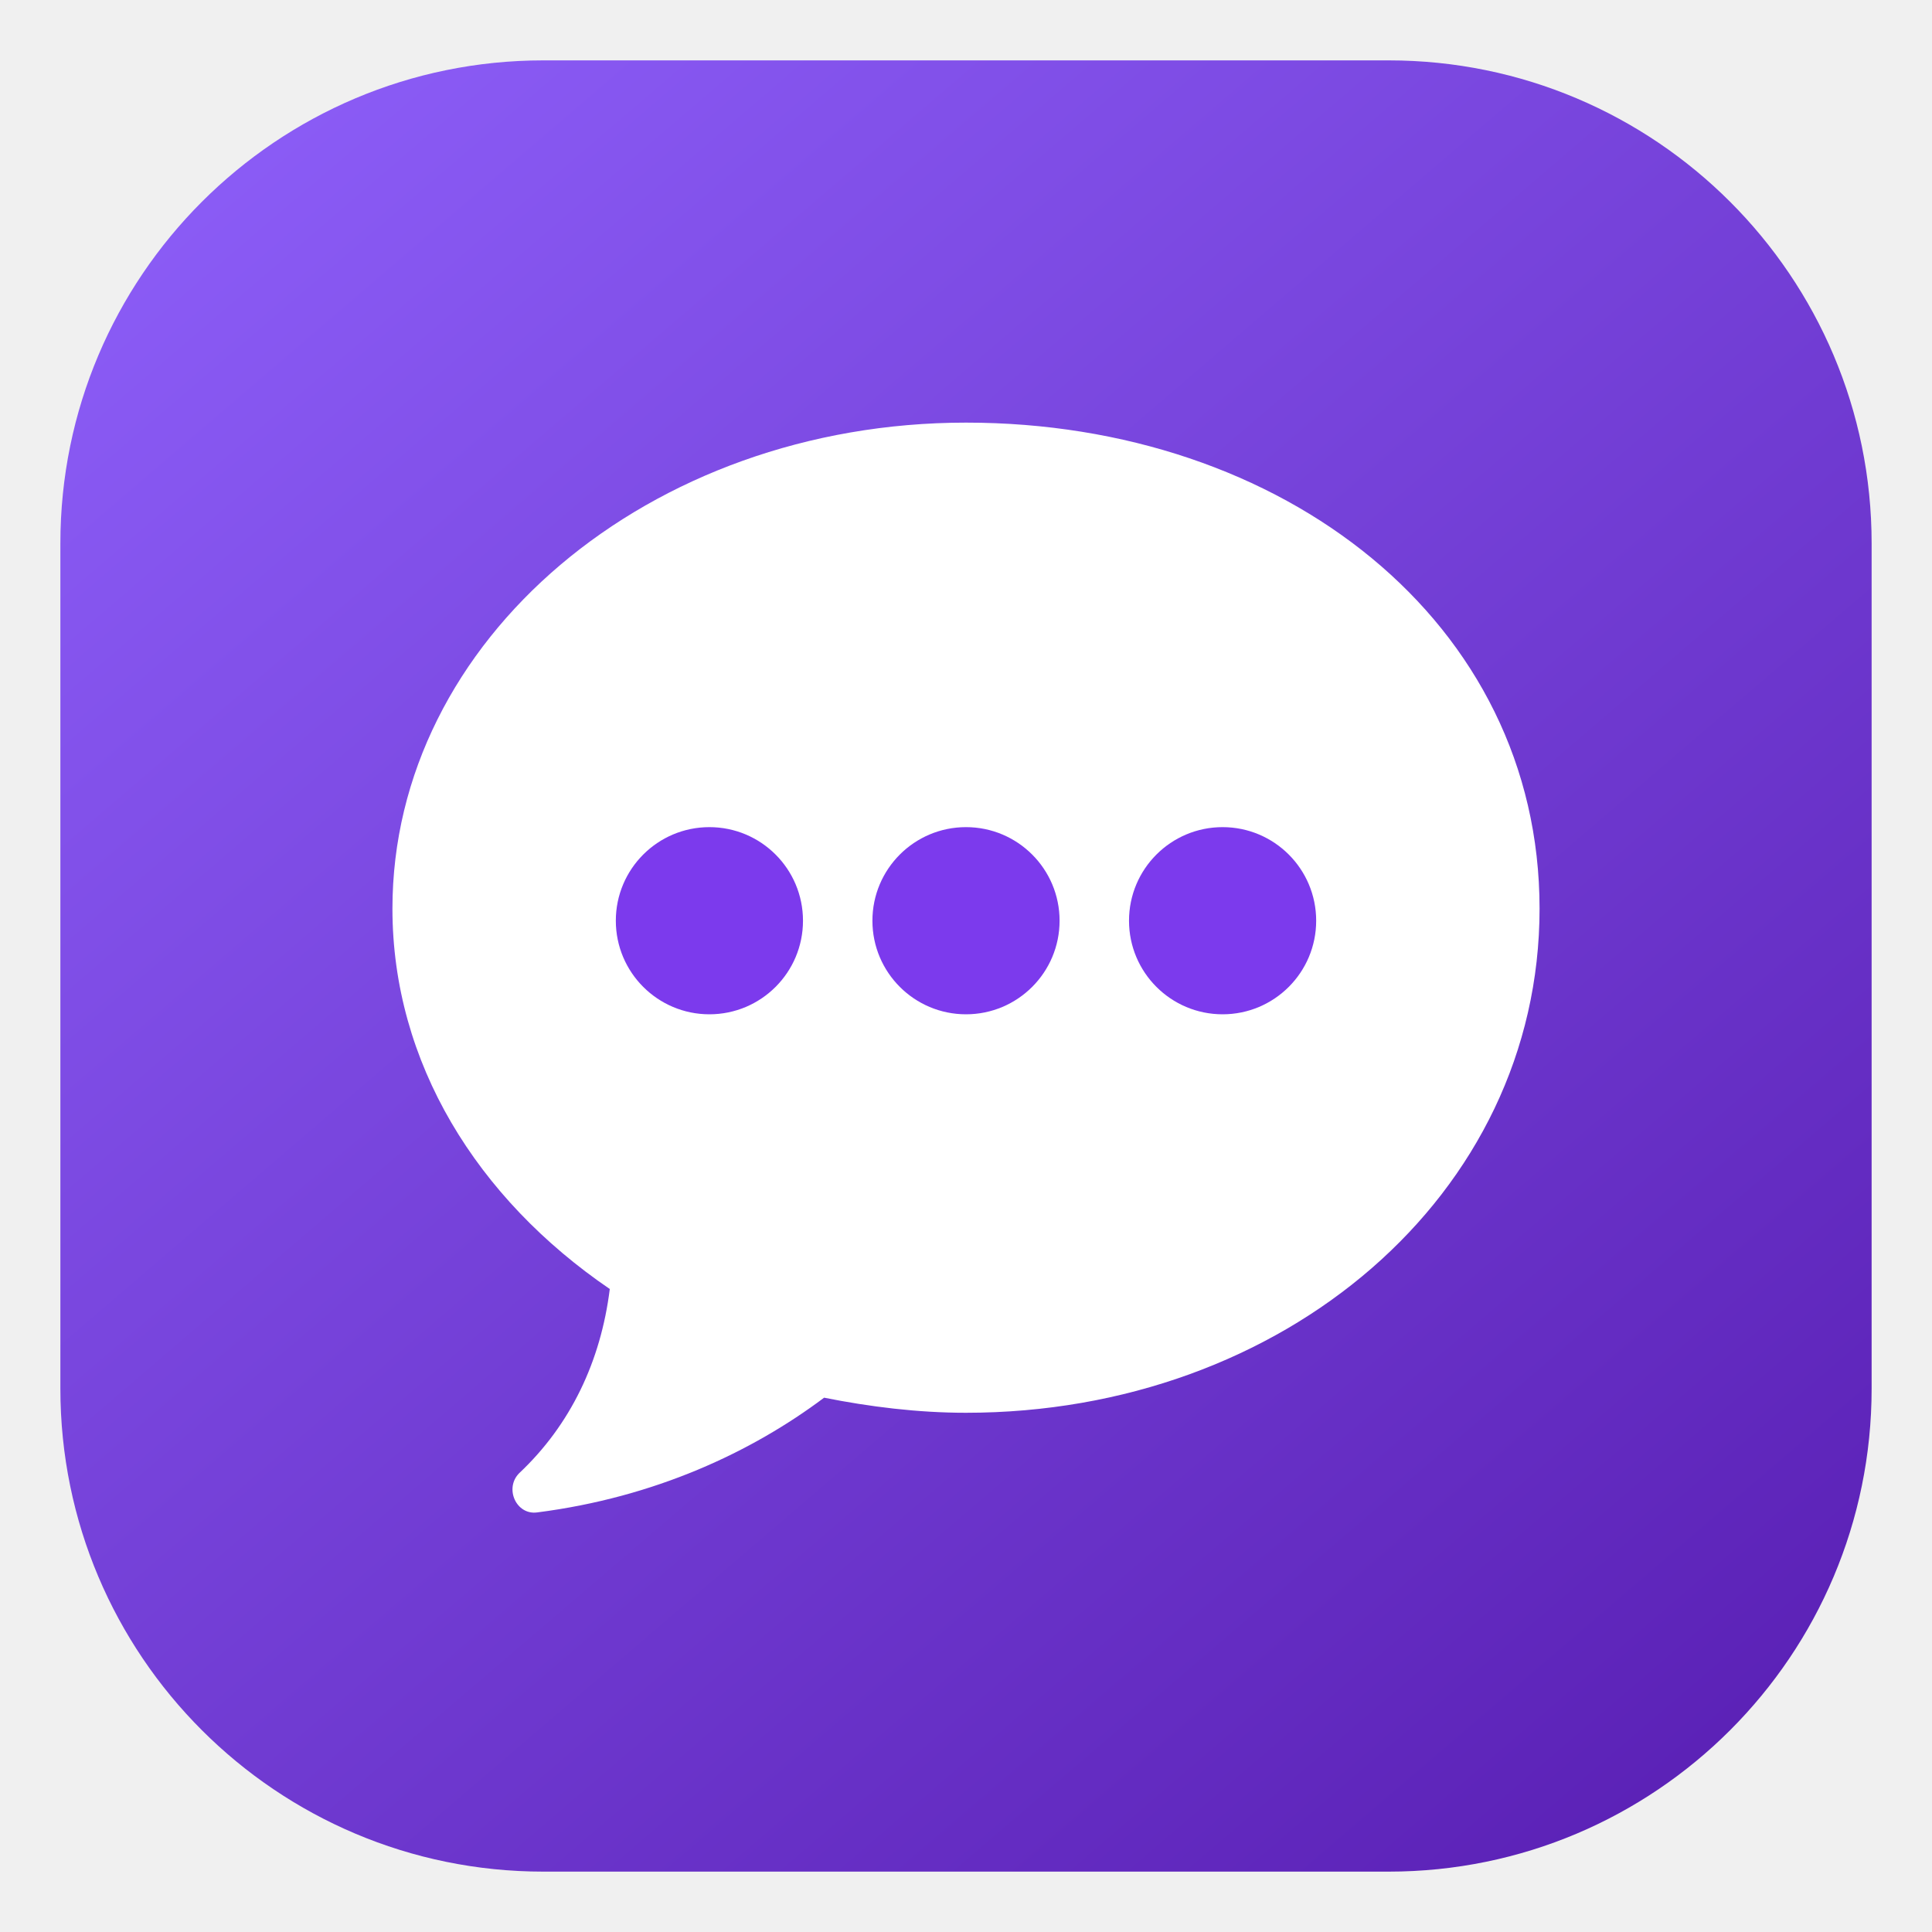
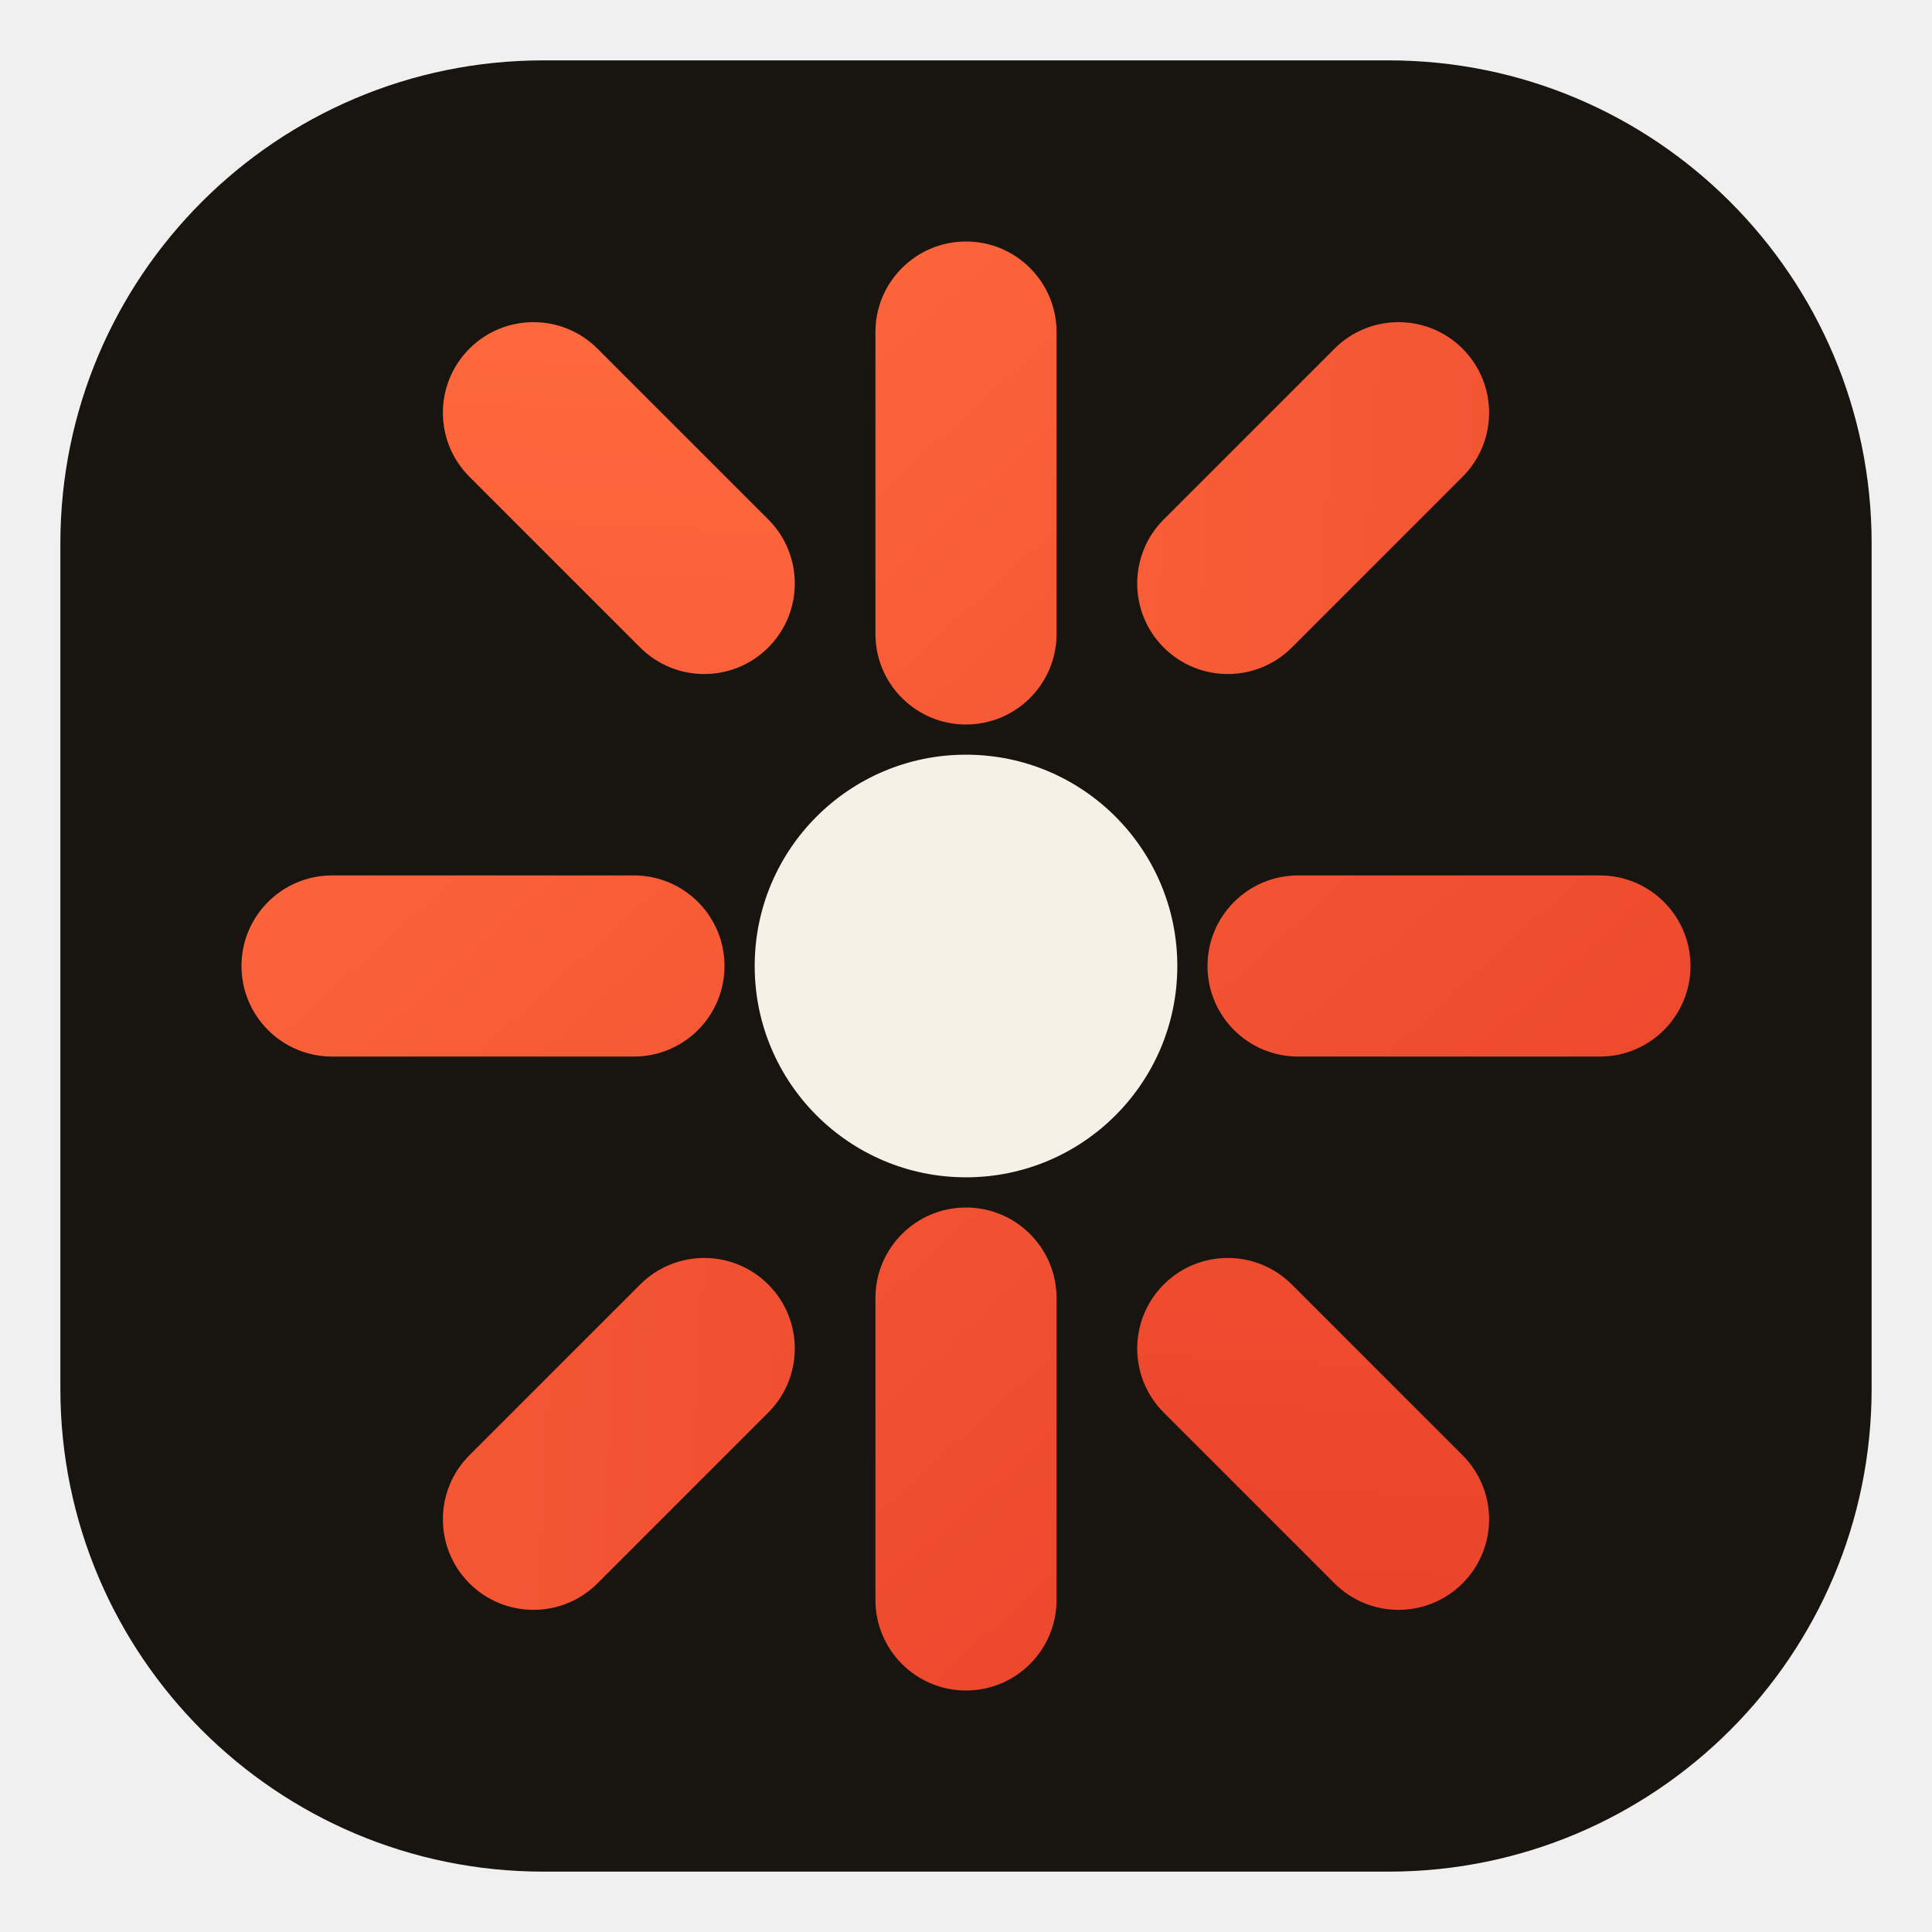
<svg xmlns="http://www.w3.org/2000/svg" viewBox="0 0 64 64" fill="none">
  <defs>
-     <linearGradient id="g" x1="8" y1="4" x2="56" y2="60" gradientUnits="userSpaceOnUse">
-       <stop stop-color="#8B5CF6" />
-       <stop offset="1" stop-color="#5B21B6" />
+     <linearGradient id="sig" x1="14" y1="12" x2="52" y2="54" gradientUnits="userSpaceOnUse">
+       <stop stop-color="#FF6A3D" />
+       <stop offset="1" stop-color="#E8402A" />
    </linearGradient>
  </defs>
-   <rect x="2" y="2" width="60" height="60" rx="16" fill="url(#g)" />
-   <path d="M32 14c-10.5 0-19 7.2-19 16.1 0 5.1 2.8 9.6 7.2 12.6-.3 2.4-1.3 4.5-3 6.1-.5.5-.1 1.4.6 1.3 3.9-.5 7.1-2 9.5-3.8 1.5.3 3.1.5 4.7.5 10.5 0 19-7.2 19-16.7S42.5 14 32 14Z" fill="#fff" />
-   <circle cx="23.5" cy="30.5" r="3.1" fill="#7C3AED" />
-   <circle cx="32" cy="30.5" r="3.1" fill="#7C3AED" />
-   <circle cx="40.5" cy="30.5" r="3.1" fill="#7C3AED" />
+   <rect x="2" y="2" width="60" height="60" rx="16" fill="#181511" />
+   <g fill="url(#sig)">
+     <rect x="29" y="8" width="6" height="16" rx="3" />
+     <rect x="29" y="40" width="6" height="16" rx="3" />
+     <rect x="8" y="29" width="16" height="6" rx="3" />
+     <rect x="40" y="29" width="16" height="6" rx="3" />
+     <rect x="13.5" y="13.5" width="14" height="6" rx="3" transform="rotate(45 20.5 16.5)" />
+     <rect x="36.5" y="44.5" width="14" height="6" rx="3" transform="rotate(45 43.5 47.5)" />
+     <rect x="36.5" y="13.5" width="14" height="6" rx="3" transform="rotate(-45 43.5 16.5)" />
+     <rect x="13.5" y="44.5" width="14" height="6" rx="3" transform="rotate(-45 20.5 47.5)" />
+   </g>
+   <circle cx="32" cy="32" r="7" fill="#F6F1E7" />
</svg>
